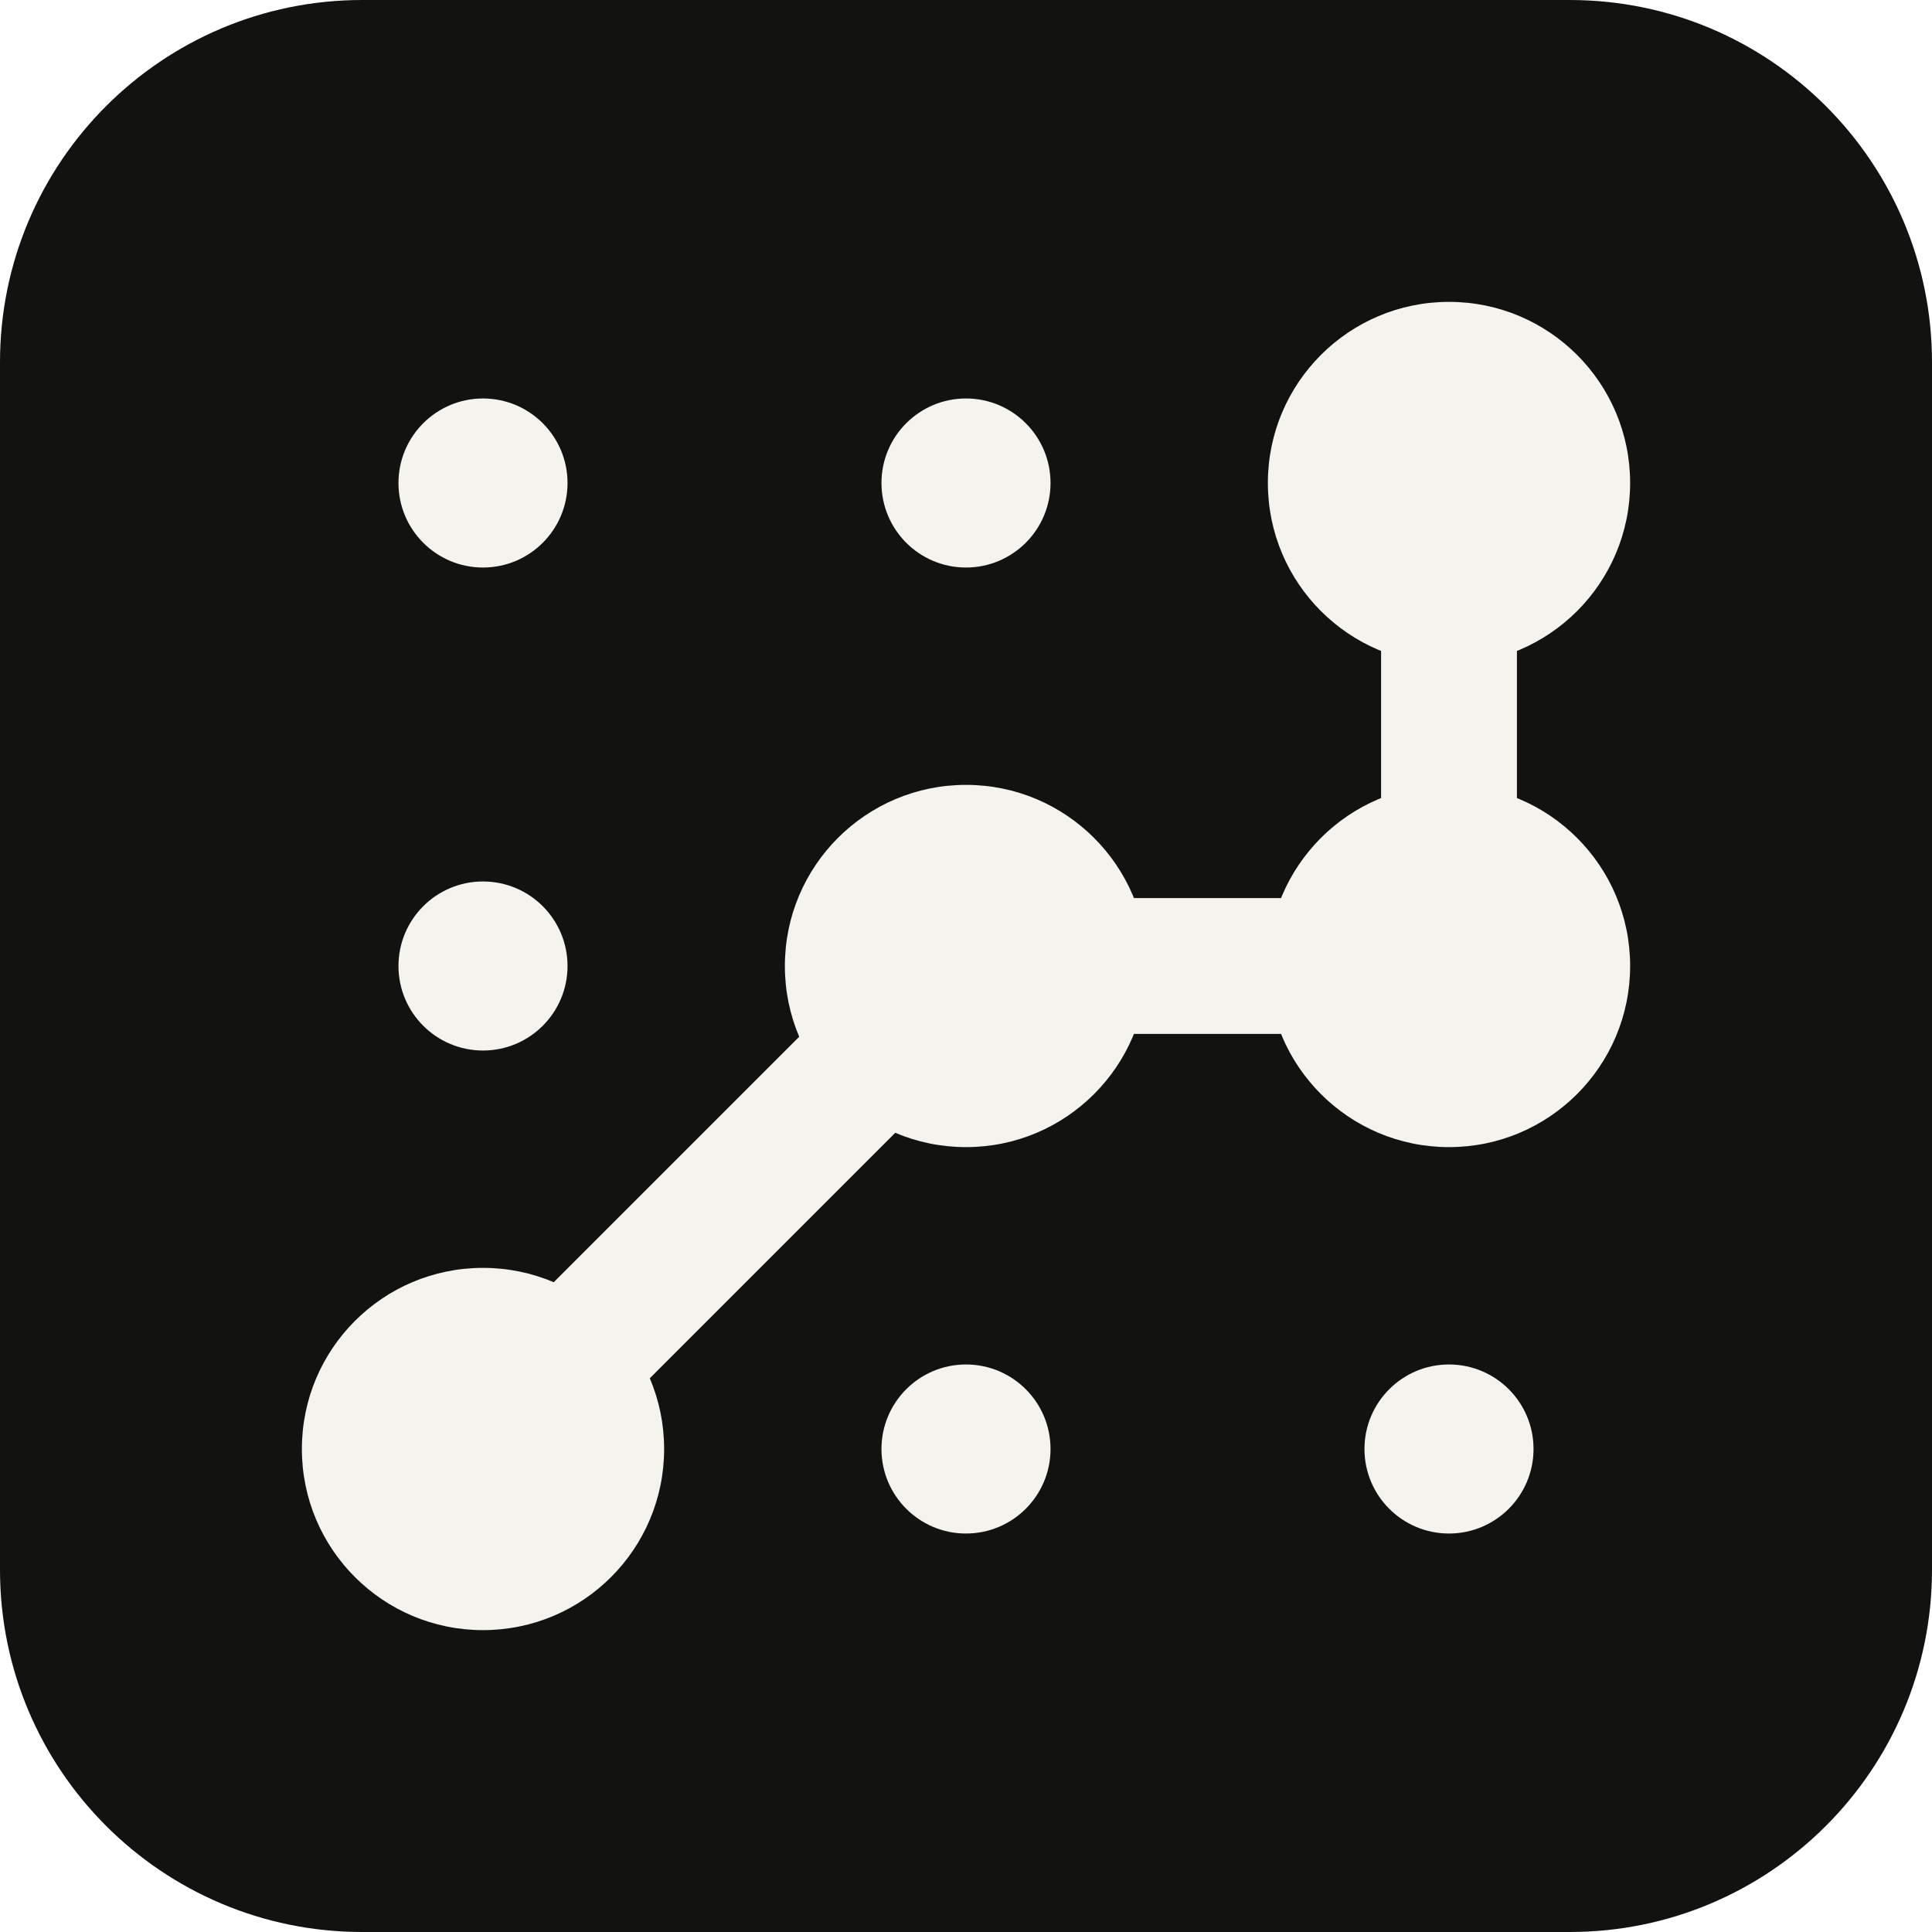
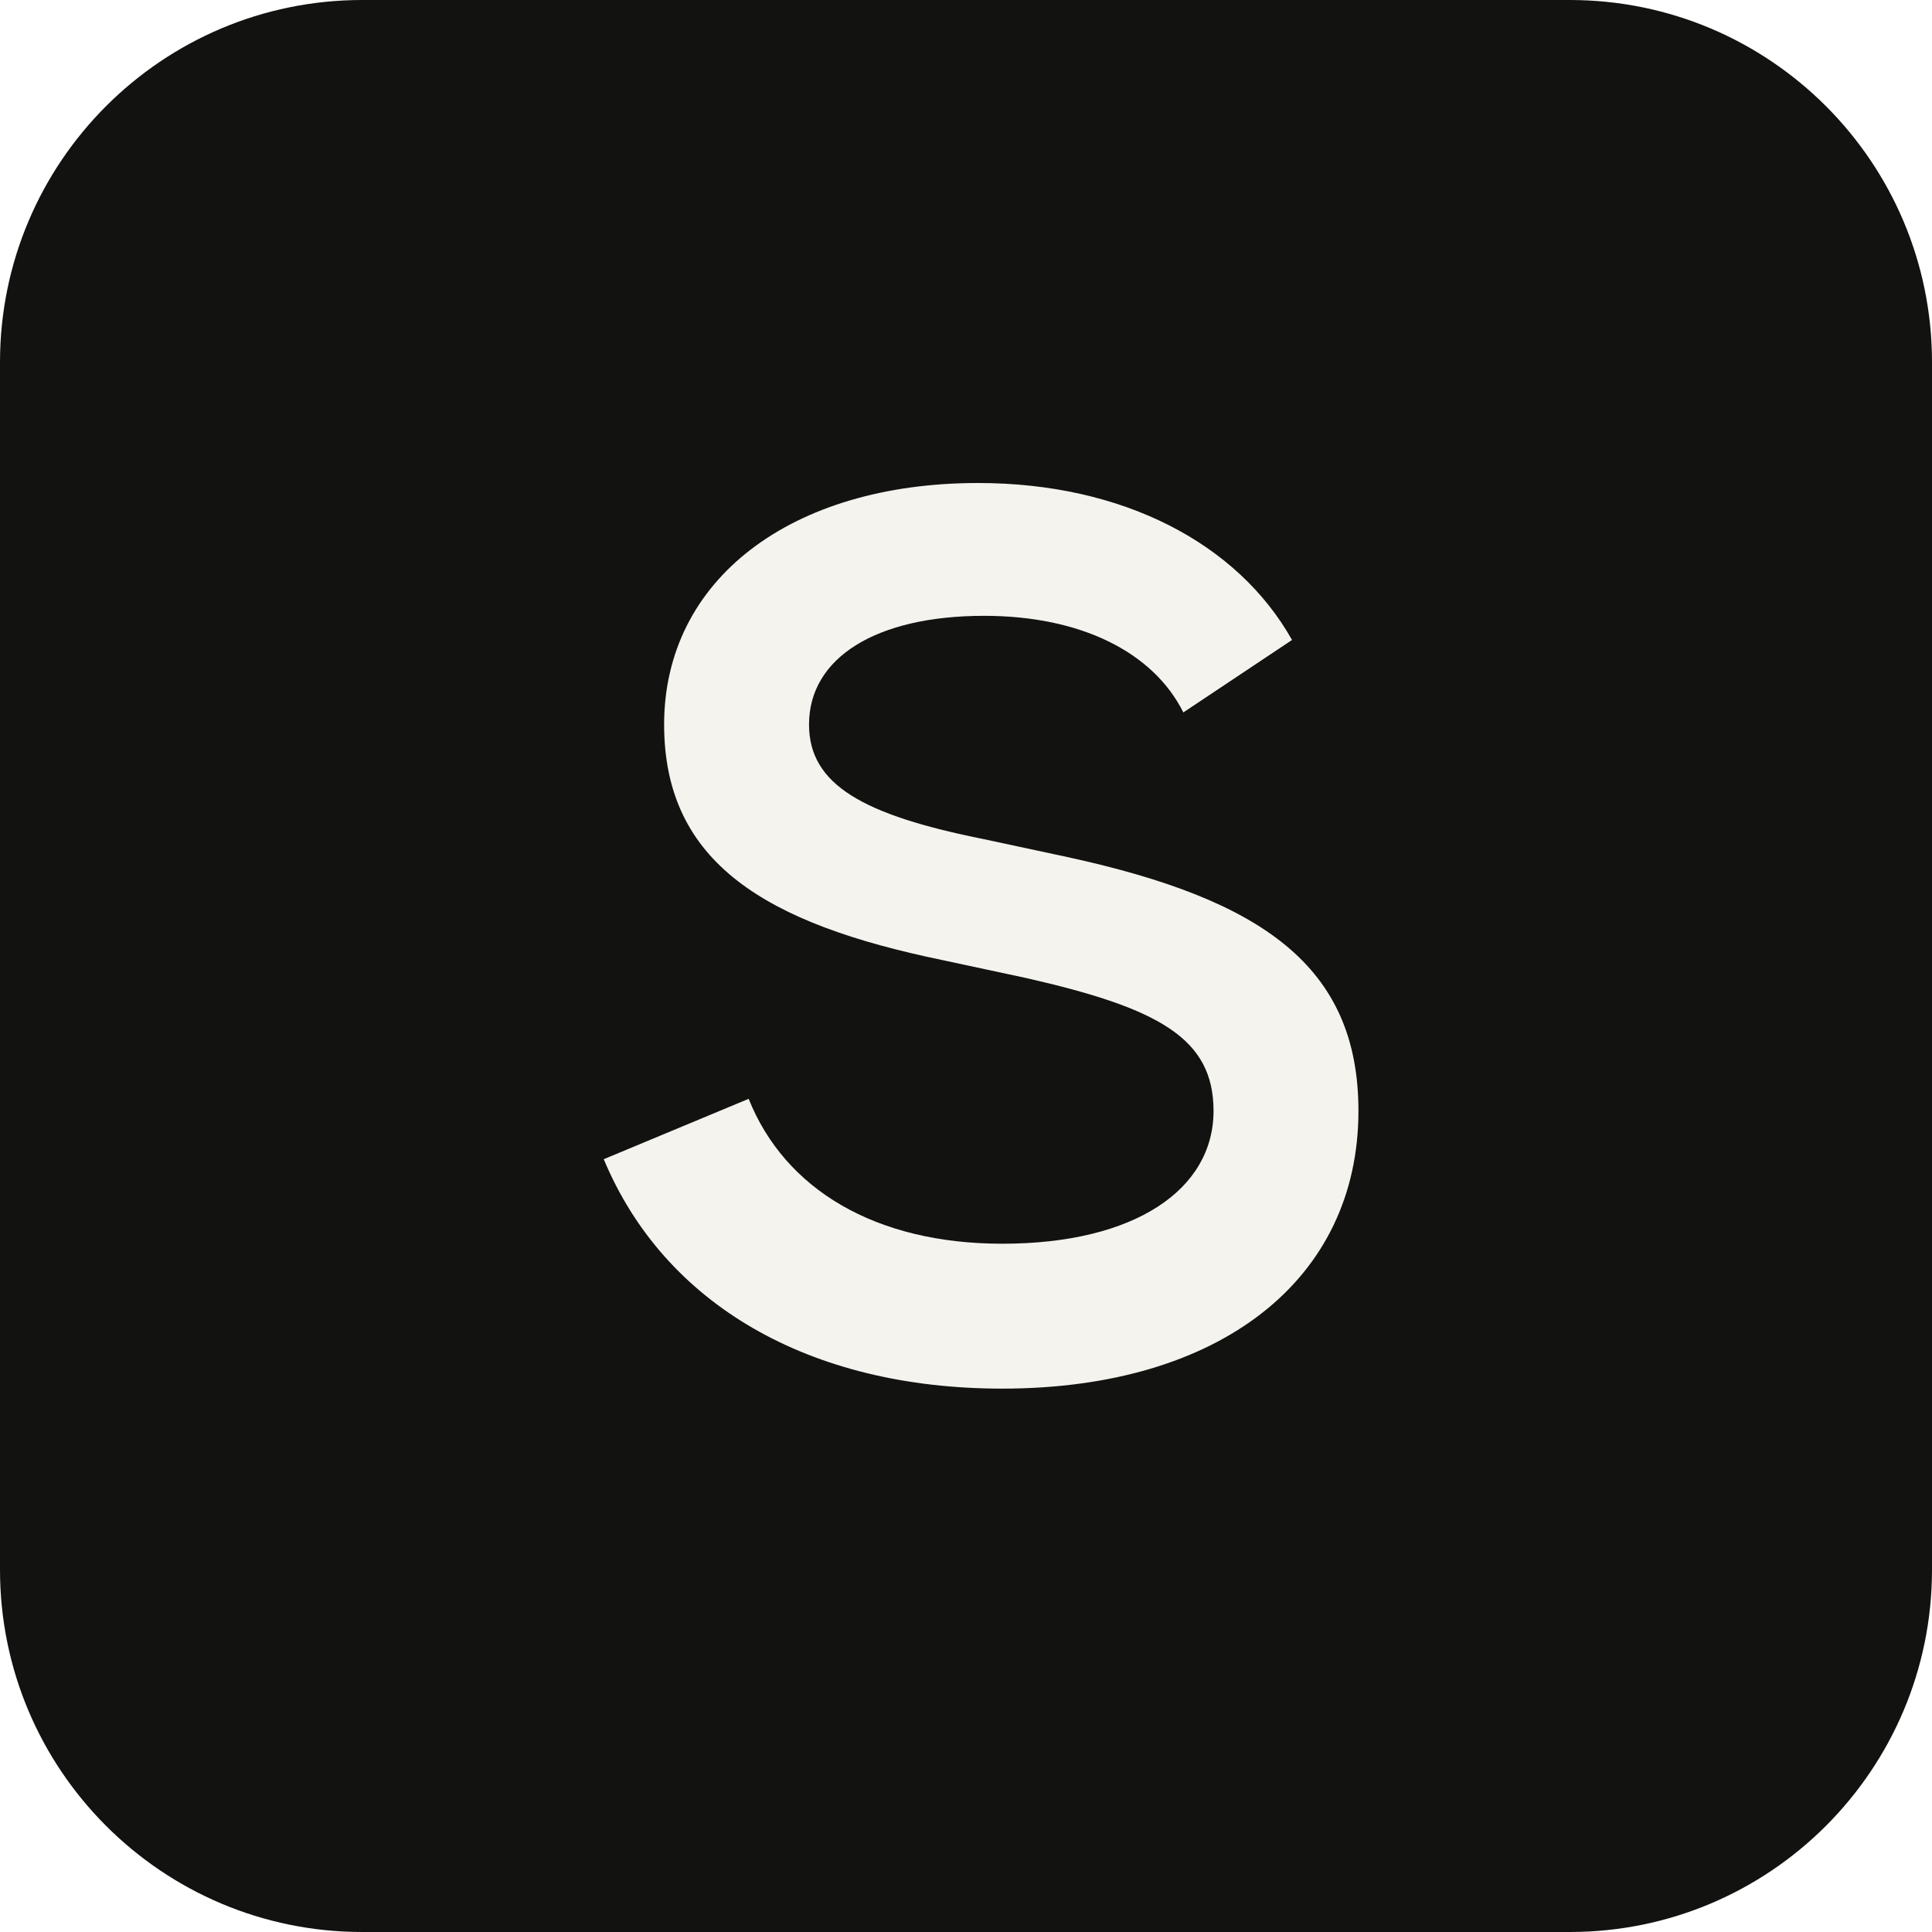
<svg xmlns="http://www.w3.org/2000/svg" viewBox="0 0 32 32">
  <rect width="32" height="32" rx="6" fill="#121211" />
-   <polyline points="8,24 16,16 24,16 24,8" fill="none" stroke="#f5f3ee" stroke-width="2.25" stroke-linecap="square" />
-   <g fill="#f5f3ee">
-     <circle cx="8" cy="8" r="1.4" />
-     <circle cx="16" cy="8" r="1.4" />
-     <circle cx="24" cy="8" r="3" />
-     <circle cx="8" cy="16" r="1.4" />
-     <circle cx="16" cy="16" r="3" />
-     <circle cx="24" cy="16" r="3" />
-     <circle cx="8" cy="24" r="3" />
-     <circle cx="16" cy="24" r="1.4" />
-     <circle cx="24" cy="24" r="1.4" />
-   </g>
+   <path d="M21.4 10.6c-.9-1.6-2.8-2.6-5.2-2.6-3.1 0-5.2 1.6-5.2 4 0 2.3 1.7 3.3 4.6 3.9l1.4.3c2.2.5 3.1 1 3.1 2.2 0 1.3-1.3 2.2-3.5 2.2-2.1 0-3.6-.9-4.2-2.4l-2.4 1c1 2.4 3.4 3.8 6.6 3.8 3.6 0 5.9-1.8 5.9-4.6 0-2.4-1.6-3.5-4.8-4.2l-1.4-.3c-2-.4-2.9-.9-2.9-1.9 0-1.1 1.1-1.8 2.9-1.8 1.6 0 2.8.6 3.3 1.6z" fill="#f5f3ee" />
</svg>
